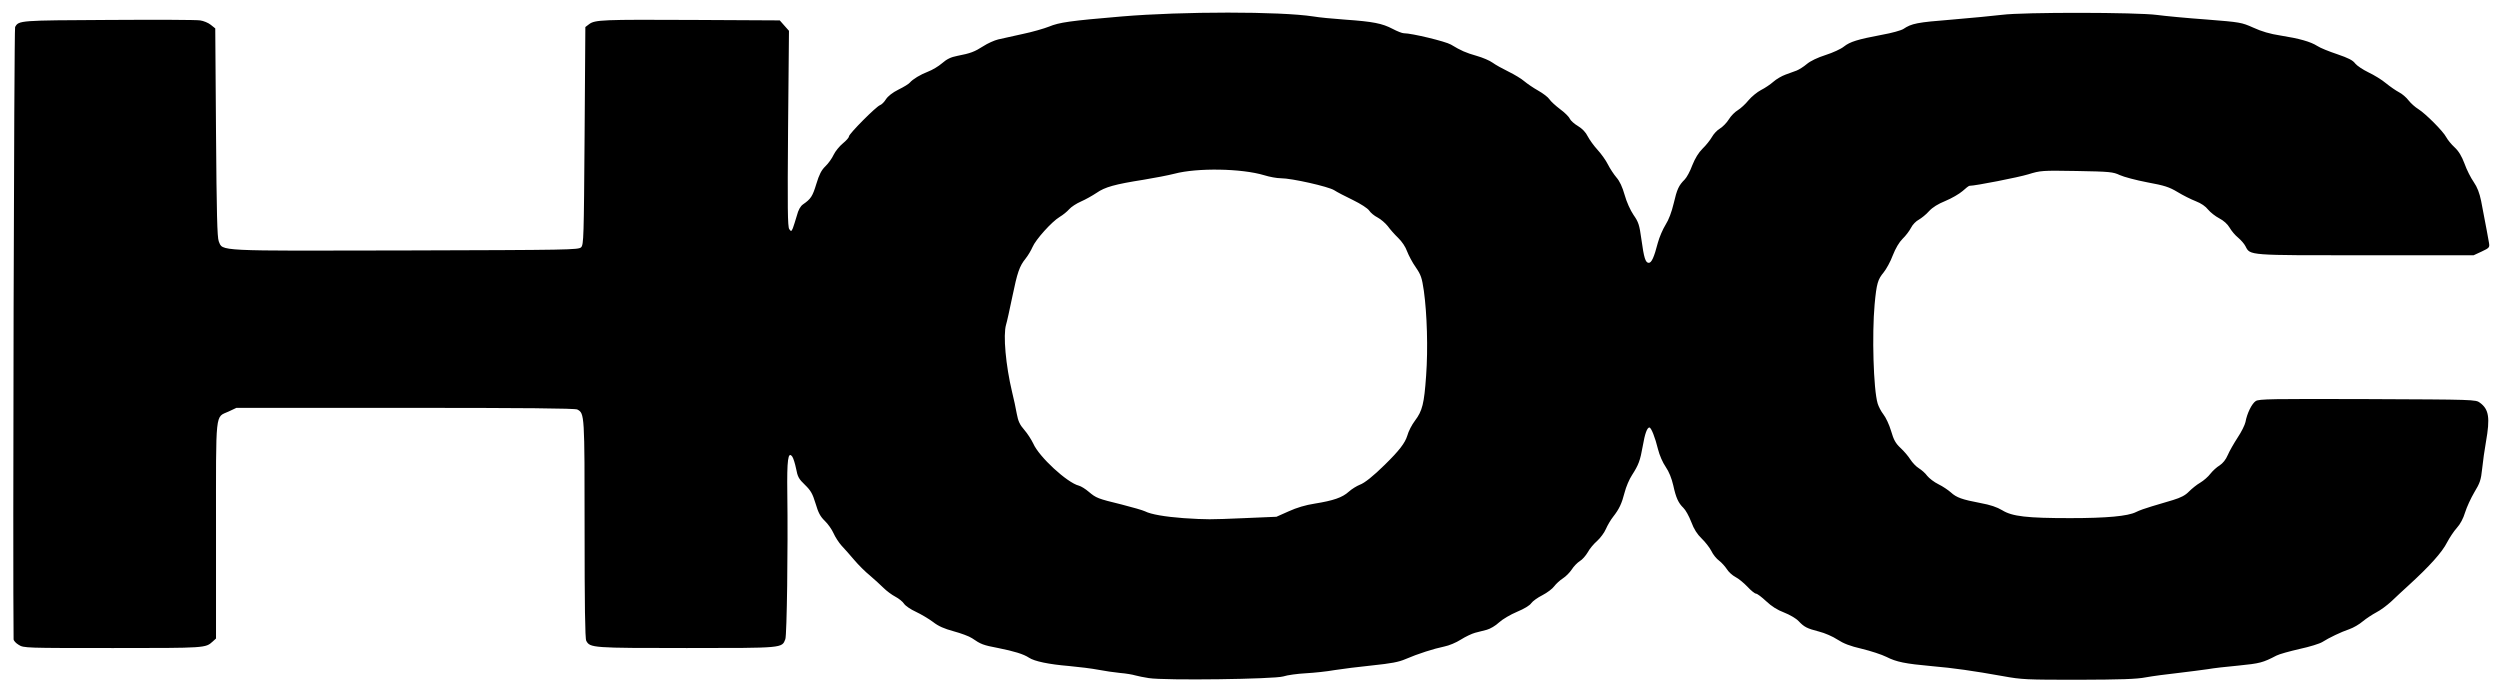
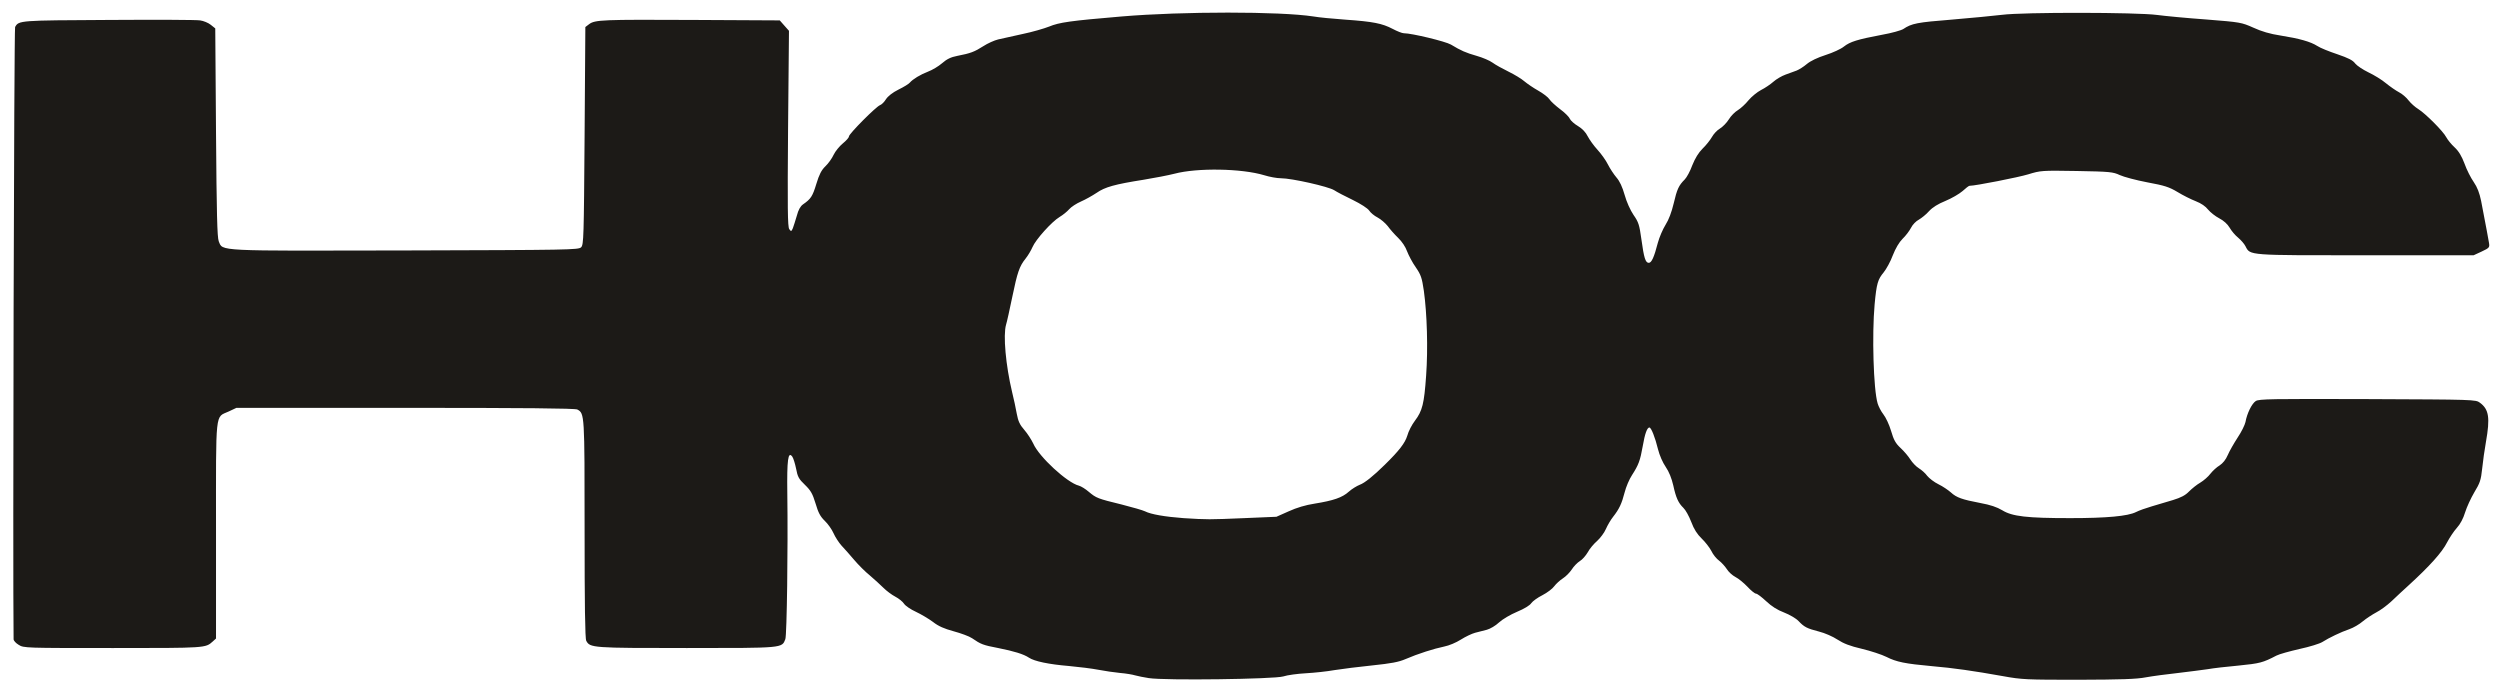
<svg xmlns="http://www.w3.org/2000/svg" viewBox="0 0 1655 457">
-   <path fill="#000000" fill-rule="evenodd" d="M760.5,448.9C757.3,448.4 753.2,447.6 751.5,447.1C749.9,446.6 745.4,445.8 741.5,445.5C737.6,445.1 731.2,444.2 727.2,443.4C723.1,442.6 714.3,441.5 707.7,440.9C694.4,439.8 684.8,437.8 681.2,435.4C677.6,433.0 671.3,431.1 660.8,429.0C650.8,427.1 649.3,426.5 643.5,422.5C641.6,421.2 636.1,419.2 631.3,417.9C625.1,416.2 621.3,414.6 617.6,411.7C614.8,409.6 609.7,406.6 606.3,405.0C603.0,403.5 599.4,401.1 598.5,399.7C597.6,398.3 595.0,396.2 592.7,395.0C590.4,393.8 586.9,391.2 584.9,389.2C582.9,387.2 578.8,383.5 575.9,381.0C572.9,378.6 568.2,373.9 565.5,370.7C562.8,367.5 559.0,363.2 557.1,361.2C555.3,359.2 552.9,355.5 551.8,353.0C550.7,350.5 548.1,346.8 546.0,344.8C543.0,341.9 541.7,339.4 539.9,333.3C537.9,326.8 536.8,324.8 532.9,321.0C528.8,317.1 528.0,315.6 527.0,310.2C526.3,306.8 525.2,303.3 524.5,302.3C521.7,298.5 520.9,304.2 521.2,326.8C521.7,363.5 520.9,420.3 519.9,423.1C517.6,429.1 518.9,429.0 454.6,429.0C392.0,429.0 390.6,428.9 388.1,424.2C387.3,422.8 387.0,399.9 387.0,350.5C387.0,274.1 387.0,273.7 382.2,271.1C380.7,270.3 346.5,270.0 268.3,270.0L156.5,270.0L151.4,272.4C142.3,276.6 143.0,270.1 143.0,351.0L143.0,422.7L140.8,424.7C136.0,429.0 136.5,429.0 74.9,429.0C16.7,429.0 15.7,429.0 12.4,426.9C10.5,425.8 9.0,424.1 9.0,423.2C8.4,376.3 9.3,19.3 10.0,17.9C12.4,13.5 12.8,13.5 72.0,13.2C103.1,13.0 130.3,13.1 132.5,13.5C134.7,13.8 137.9,15.1 139.5,16.4L142.5,18.8L143.0,87.7C143.4,141.4 143.8,157.2 144.8,159.7C147.6,166.4 141.7,166.1 268.7,165.8C376.8,165.5 383.0,165.4 384.7,163.7C386.4,162.0 386.5,157.3 387.0,89.9L387.5,17.9L390.0,16.0C393.9,13.1 398.6,12.9 459.3,13.2L516.2,13.5L519.2,16.9L522.3,20.4L521.7,85.1C521.3,137.9 521.4,150.2 522.5,151.7C523.7,153.4 523.9,153.3 524.9,151.0C525.4,149.6 526.6,145.9 527.5,142.8C528.5,138.9 529.9,136.5 531.6,135.3C536.8,131.7 537.9,130.0 540.4,121.8C542.3,115.5 543.8,112.6 546.4,110.1C548.4,108.2 550.8,104.8 551.9,102.4C553.0,100.1 555.8,96.7 558.0,94.9C560.2,93.1 562.0,91.1 562.0,90.3C562.0,88.6 580.1,70.4 582.6,69.6C583.7,69.2 585.4,67.5 586.5,65.7C587.8,63.7 590.8,61.3 594.8,59.3C598.3,57.6 601.7,55.5 602.3,54.7C604.3,52.4 609.2,49.4 614.4,47.4C617.1,46.4 621.3,43.9 623.6,41.9C626.8,39.1 629.5,37.8 633.7,37.0C642.5,35.3 645.1,34.3 650.9,30.6C653.8,28.7 658.3,26.7 660.8,26.1C663.4,25.5 670.7,23.9 677.0,22.5C683.3,21.2 691.2,18.9 694.5,17.6C701.3,14.8 708.2,13.8 742.5,10.9C782.8,7.5 847.5,7.5 869.5,10.9C872.8,11.5 882.2,12.4 890.5,13.0C909.1,14.3 915.0,15.5 921.9,19.1C924.9,20.7 928.2,22.0 929.3,22.0C934.6,22.0 956.9,27.4 960.5,29.5C967.3,33.6 970.3,34.9 977.6,37.0C981.5,38.1 986.2,40.1 988.1,41.5C990.0,42.9 994.7,45.5 998.6,47.4C1002.5,49.3 1007.3,52.2 1009.1,53.8C1011.0,55.4 1015.1,58.2 1018.3,60.0C1021.5,61.8 1024.9,64.4 1025.7,65.7C1026.6,67.1 1029.8,70.0 1032.7,72.2C1035.7,74.4 1038.6,77.2 1039.2,78.6C1039.8,79.9 1042.3,82.1 1044.7,83.5C1047.5,85.2 1049.8,87.6 1051.1,90.3C1052.3,92.6 1055.2,96.6 1057.5,99.1C1059.9,101.7 1063.0,106.0 1064.4,108.8C1065.8,111.6 1068.4,115.5 1070.1,117.5C1072.2,119.9 1074.0,123.7 1075.5,129.0C1076.8,133.7 1079.3,139.2 1081.4,142.3C1084.7,147.0 1085.3,148.9 1086.6,158.4C1088.3,170.8 1089.3,174.0 1091.5,174.0C1093.3,174.0 1095.0,170.4 1097.5,160.7C1098.5,157.0 1100.8,151.7 1102.6,148.8C1104.7,145.5 1106.6,140.5 1108.0,134.6C1110.2,125.2 1111.3,122.8 1115.3,118.8C1116.6,117.5 1118.9,113.3 1120.3,109.4C1122.2,104.7 1124.4,101.1 1127.1,98.4C1129.3,96.3 1132.1,92.8 1133.3,90.7C1134.4,88.7 1136.8,86.1 1138.6,85.1C1140.4,84.0 1143.1,81.3 1144.5,79.0C1145.9,76.7 1148.6,74.0 1150.5,72.9C1152.3,71.8 1155.5,68.9 1157.5,66.4C1159.5,64.0 1163.3,60.9 1165.8,59.6C1168.4,58.3 1172.1,55.8 1174.0,54.1C1175.9,52.4 1179.5,50.3 1182.0,49.4C1184.5,48.5 1187.8,47.3 1189.4,46.7C1190.9,46.1 1194.0,44.2 1196.1,42.4C1198.6,40.3 1203.3,38.1 1208.6,36.4C1213.3,34.9 1218.8,32.4 1220.7,30.8C1224.8,27.6 1229.6,26.1 1246.0,23.0C1252.3,21.9 1258.6,20.1 1260.0,19.2C1265.5,15.5 1269.2,14.8 1291.9,13.0C1304.7,11.9 1319.8,10.5 1325.4,9.8C1339.3,8.0 1414.8,8.1 1428.0,9.9C1433.2,10.6 1447.9,12.0 1460.6,12.9C1483.2,14.7 1483.8,14.8 1491.7,18.3C1497.1,20.8 1502.9,22.5 1509.6,23.5C1522.2,25.5 1529.6,27.6 1534.0,30.4C1535.9,31.7 1541.9,34.1 1547.3,35.9C1554.6,38.4 1557.6,39.9 1559.1,42.0C1560.3,43.5 1564.2,46.1 1567.9,47.9C1571.5,49.6 1576.8,52.8 1579.5,55.1C1582.2,57.3 1586.1,60.0 1588.2,61.1C1590.2,62.1 1593.1,64.6 1594.5,66.5C1596.0,68.4 1598.9,71.0 1600.9,72.2C1605.7,75.2 1617.4,86.9 1619.4,90.8C1620.3,92.5 1622.8,95.6 1624.9,97.5C1627.7,100.1 1629.6,103.3 1631.5,108.3C1632.9,112.3 1635.7,117.8 1637.6,120.5C1640.0,124.0 1641.4,127.7 1642.5,133.0C1646.0,151.2 1647.2,157.7 1647.7,160.7C1648.2,163.8 1648.0,164.1 1642.9,166.5L1637.5,169.0L1566.2,169.0C1487.7,169.0 1489.7,169.2 1486.5,163.0C1485.7,161.4 1483.5,158.9 1481.6,157.3C1479.7,155.8 1477.2,152.8 1476.0,150.7C1474.6,148.3 1472.0,146.0 1469.1,144.5C1466.6,143.2 1463.3,140.6 1461.8,138.8C1460.1,136.6 1457.2,134.6 1453.6,133.2C1450.5,132.0 1445.1,129.3 1441.5,127.1C1436.0,123.8 1432.9,122.8 1421.5,120.7C1414.1,119.3 1405.9,117.1 1403.3,115.9C1398.8,113.8 1396.8,113.6 1374.8,113.2C1351.5,112.8 1350.9,112.9 1342.7,115.4C1336.2,117.4 1307.7,123.0 1303.8,123.0C1303.3,123.0 1301.3,124.6 1299.2,126.5C1297.0,128.4 1292.0,131.3 1287.9,133.0C1283.0,135.0 1279.4,137.2 1277.0,139.8C1275.1,142.0 1272.0,144.4 1270.3,145.4C1268.5,146.3 1266.1,148.7 1265.1,150.8C1264.0,152.9 1261.5,156.2 1259.5,158.1C1257.2,160.4 1254.9,164.3 1253.0,169.1C1251.5,173.2 1248.7,178.2 1247.0,180.3C1243.1,185.0 1242.3,187.6 1241.0,201.5C1239.2,221.4 1240.2,257.7 1243.0,267.1C1243.6,269.1 1245.3,272.4 1246.8,274.3C1248.4,276.3 1250.7,281.2 1251.9,285.3C1253.6,291.2 1254.9,293.5 1258.1,296.5C1260.3,298.5 1263.2,301.9 1264.6,304.1C1266.0,306.3 1268.6,309.0 1270.3,310.0C1272.1,311.1 1274.6,313.3 1275.8,315.0C1277.1,316.6 1280.4,319.2 1283.3,320.6C1286.2,322.0 1289.8,324.5 1291.5,326.0C1295.2,329.4 1298.9,330.7 1311.0,333.0C1317.6,334.2 1322.0,335.7 1325.5,337.8C1332.1,341.9 1341.9,343.0 1370.5,343.0C1394.7,343.0 1408.6,341.7 1414.0,339.0C1415.9,338.0 1420.7,336.3 1424.5,335.2C1428.3,334.0 1434.7,332.1 1438.6,331.0C1443.8,329.4 1446.7,327.9 1449.1,325.4C1451.0,323.5 1454.3,320.8 1456.6,319.5C1458.8,318.2 1461.9,315.5 1463.3,313.6C1464.8,311.7 1467.5,309.2 1469.4,308.1C1471.5,306.7 1473.5,304.3 1474.8,301.2C1475.9,298.6 1478.9,293.4 1481.3,289.7C1483.8,286.0 1486.1,281.3 1486.5,279.4C1487.5,273.7 1490.7,267.2 1493.3,265.5C1495.5,264.1 1503.3,264.0 1567.3,264.2C1638.1,264.5 1638.9,264.5 1641.7,266.6C1647.7,271.0 1648.5,276.6 1645.7,292.5C1644.8,297.4 1643.7,305.4 1643.2,310.2C1642.4,317.9 1641.7,319.8 1638.0,325.9C1635.7,329.8 1633.0,335.7 1631.9,339.2C1630.7,343.2 1628.7,347.0 1626.4,349.5C1624.4,351.7 1621.6,356.0 1620.0,359.0C1616.7,365.6 1608.3,374.9 1594.5,387.5C1591.2,390.5 1586.1,395.2 1583.2,398.0C1580.2,400.8 1575.7,404.1 1573.1,405.4C1570.5,406.8 1566.5,409.4 1564.2,411.3C1561.9,413.3 1557.9,415.6 1555.3,416.5C1549.7,418.4 1541.8,422.2 1537.4,425.0C1535.7,426.1 1528.9,428.2 1522.4,429.6C1515.9,431.1 1508.9,433.0 1507.0,434.0C1498.0,438.7 1496.0,439.2 1482.0,440.6C1474.0,441.3 1464.8,442.4 1461.5,443.0C1458.2,443.5 1449.4,444.6 1442.0,445.5C1434.6,446.3 1424.9,447.6 1420.5,448.4C1414.4,449.6 1404.0,449.9 1375.9,450.0C1341.6,450.0 1338.5,449.9 1325.9,447.6C1306.3,444.1 1293.1,442.2 1279.0,441.0C1261.2,439.4 1255.4,438.2 1248.9,434.9C1245.7,433.3 1238.3,430.9 1232.5,429.5C1224.7,427.7 1220.4,426.0 1216.4,423.4C1213.4,421.4 1207.9,419.0 1204.2,418.1C1196.1,416.0 1194.4,415.1 1190.6,411.1C1189.0,409.4 1184.7,406.9 1181.1,405.5C1176.6,403.8 1172.8,401.4 1169.2,398.0C1166.3,395.3 1163.3,393.0 1162.5,393.0C1161.7,393.0 1159.1,390.9 1156.8,388.4C1154.4,385.9 1150.9,383.0 1148.9,382.0C1146.8,380.9 1144.3,378.6 1143.2,376.8C1142.0,375.0 1139.8,372.5 1138.1,371.2C1136.4,370.0 1134.0,367.1 1132.9,364.7C1131.7,362.4 1128.8,358.7 1126.5,356.5C1123.6,353.7 1121.4,350.4 1119.6,345.5C1118.1,341.6 1115.8,337.5 1114.4,336.2C1111.1,333.0 1109.5,329.6 1107.7,321.3C1106.6,316.6 1104.9,312.3 1102.7,309.1C1100.7,306.2 1098.6,301.4 1097.6,297.4C1095.7,289.6 1093.1,283.0 1091.9,283.0C1090.4,283.0 1088.9,287.1 1087.5,295.3C1085.8,305.0 1084.7,307.8 1080.4,314.5C1078.6,317.2 1076.4,322.4 1075.5,326.0C1073.6,333.4 1071.9,337.0 1067.9,342.1C1066.3,344.1 1064.2,347.7 1063.1,350.2C1062.1,352.6 1059.4,356.2 1057.3,358.1C1055.1,360.0 1052.3,363.3 1051.1,365.6C1049.8,367.8 1047.5,370.5 1045.9,371.4C1044.3,372.4 1041.8,374.9 1040.5,377.0C1039.2,379.0 1036.5,381.7 1034.6,382.9C1032.6,384.2 1030.1,386.5 1028.9,388.1C1027.8,389.7 1024.2,392.4 1021.1,394.0C1017.9,395.6 1014.6,398.0 1013.7,399.3C1012.7,400.8 1009.1,403.0 1004.3,405.0C1000.0,406.8 994.7,409.9 992.3,412.1C990.1,414.2 986.5,416.3 984.3,416.9C982.2,417.4 978.7,418.3 976.5,418.9C974.3,419.5 970.1,421.5 967.1,423.4C964.0,425.4 959.2,427.4 956.1,428.0C949.3,429.4 938.6,432.8 930.5,436.3C925.9,438.3 920.9,439.2 908.5,440.5C899.7,441.4 888.5,442.8 883.5,443.6C878.5,444.5 870.0,445.4 864.5,445.7C859.0,446.0 852.2,446.9 849.5,447.8C843.7,449.6 771.2,450.6 760.5,448.9ZM823.8,343.0L845.0,342.1L853.1,338.5C858.3,336.1 864.4,334.3 870.3,333.4C882.7,331.4 888.6,329.4 892.9,325.5C894.9,323.7 898.2,321.7 900.2,320.9C903.3,319.8 909.1,315.2 916.7,307.7C926.3,298.3 930.1,293.3 931.6,288.5C932.4,285.5 934.7,281.1 936.7,278.5C941.6,272.0 942.8,267.3 944.1,248.6C945.4,230.7 944.7,207.8 942.6,192.6C941.3,183.8 940.7,182.0 937.2,176.9C935.0,173.8 932.5,169.0 931.5,166.4C930.5,163.5 928.1,159.9 925.6,157.5C923.3,155.3 920.2,151.8 918.7,149.7C917.1,147.7 914.1,145.1 912.0,144.0C909.8,142.9 907.3,140.8 906.4,139.4C905.4,137.9 900.9,135.0 895.6,132.4C890.6,130.0 885.0,127.1 883.2,125.9C879.4,123.5 855.1,118.0 847.9,118.0C845.3,118.0 840.4,117.1 836.9,116.0C822.0,111.5 792.6,111.0 777.5,115.0C773.6,116.0 764.4,117.8 757.0,119.0C738.0,122.0 731.5,123.8 725.9,127.7C723.2,129.5 718.6,132.1 715.6,133.4C712.6,134.7 709.1,137.0 707.8,138.5C706.5,140.0 703.7,142.3 701.5,143.6C696.3,146.7 685.6,158.6 683.5,163.6C682.6,165.7 680.6,169.1 679.0,171.1C674.8,176.3 673.5,180.3 670.1,196.7C668.4,204.9 666.6,213.1 666.0,215.0C664.0,221.8 665.8,241.9 670.0,259.5C671.1,263.9 672.5,270.4 673.1,273.9C674.0,278.8 675.1,281.2 678.1,284.6C680.2,287.0 682.8,291.1 684.0,293.6C687.8,302.4 706.5,319.6 714.2,321.5C715.7,321.9 718.6,323.7 720.8,325.6C725.7,329.7 726.6,330.1 742.6,334.0C749.7,335.8 756.6,337.8 758.0,338.5C761.9,340.5 771.3,342.1 783.4,343.0C799.3,344.0 800.3,344.0 823.8,343.0Z" />
+   <path fill="#1C1A17" fill-rule="evenodd" d="M760.5,448.9C757.3,448.4 753.2,447.6 751.5,447.1C749.9,446.6 745.4,445.8 741.5,445.5C737.6,445.1 731.2,444.2 727.2,443.4C723.1,442.6 714.3,441.5 707.7,440.9C694.4,439.8 684.8,437.8 681.2,435.4C677.6,433.0 671.3,431.1 660.8,429.0C650.8,427.1 649.3,426.5 643.5,422.5C641.6,421.2 636.1,419.2 631.3,417.9C625.1,416.2 621.3,414.6 617.6,411.7C614.8,409.6 609.7,406.6 606.3,405.0C603.0,403.5 599.4,401.1 598.5,399.7C597.6,398.3 595.0,396.2 592.7,395.0C590.4,393.8 586.9,391.2 584.9,389.2C582.9,387.2 578.8,383.5 575.9,381.0C572.9,378.6 568.2,373.9 565.5,370.7C562.8,367.5 559.0,363.2 557.1,361.2C555.3,359.2 552.9,355.5 551.8,353.0C550.7,350.5 548.1,346.8 546.0,344.8C543.0,341.9 541.7,339.4 539.9,333.3C537.9,326.8 536.8,324.8 532.9,321.0C528.8,317.1 528.0,315.6 527.0,310.2C526.3,306.8 525.2,303.3 524.5,302.3C521.7,298.5 520.9,304.2 521.2,326.8C521.7,363.5 520.9,420.3 519.9,423.1C517.6,429.1 518.9,429.0 454.6,429.0C392.0,429.0 390.6,428.9 388.1,424.2C387.3,422.8 387.0,399.9 387.0,350.5C387.0,274.1 387.0,273.7 382.2,271.1C380.7,270.3 346.5,270.0 268.3,270.0L156.5,270.0L151.4,272.4C142.3,276.6 143.0,270.1 143.0,351.0L143.0,422.7L140.8,424.7C136.0,429.0 136.5,429.0 74.9,429.0C16.7,429.0 15.7,429.0 12.4,426.9C10.5,425.8 9.0,424.1 9.0,423.2C8.4,376.3 9.3,19.3 10.0,17.9C12.4,13.5 12.8,13.5 72.0,13.2C103.1,13.0 130.3,13.1 132.5,13.5C134.7,13.8 137.9,15.1 139.5,16.4L142.5,18.8L143.0,87.7C143.4,141.4 143.8,157.2 144.8,159.7C147.6,166.4 141.7,166.1 268.7,165.8C376.8,165.5 383.0,165.4 384.7,163.7C386.4,162.0 386.5,157.3 387.0,89.9L387.5,17.9L390.0,16.0C393.9,13.1 398.6,12.9 459.3,13.2L516.2,13.5L519.2,16.9L522.3,20.4L521.7,85.1C521.3,137.9 521.4,150.2 522.5,151.7C523.7,153.4 523.9,153.3 524.9,151.0C525.4,149.6 526.6,145.9 527.5,142.8C528.5,138.9 529.9,136.5 531.6,135.3C536.8,131.7 537.9,130.0 540.4,121.8C542.3,115.5 543.8,112.6 546.4,110.1C548.4,108.2 550.8,104.8 551.9,102.4C553.0,100.1 555.8,96.7 558.0,94.9C560.2,93.1 562.0,91.1 562.0,90.3C562.0,88.6 580.1,70.4 582.6,69.6C583.7,69.2 585.4,67.5 586.5,65.7C587.8,63.7 590.8,61.3 594.8,59.3C598.3,57.6 601.7,55.5 602.3,54.7C604.3,52.4 609.2,49.4 614.4,47.4C617.1,46.4 621.3,43.9 623.6,41.9C626.8,39.1 629.5,37.8 633.7,37.0C642.5,35.3 645.1,34.3 650.9,30.6C653.8,28.7 658.3,26.7 660.8,26.1C663.4,25.5 670.7,23.9 677.0,22.5C683.3,21.2 691.2,18.9 694.5,17.6C701.3,14.8 708.2,13.8 742.5,10.9C782.8,7.5 847.5,7.5 869.5,10.9C872.8,11.5 882.2,12.4 890.5,13.0C909.1,14.3 915.0,15.5 921.9,19.1C924.9,20.7 928.2,22.0 929.3,22.0C934.6,22.0 956.9,27.4 960.5,29.5C967.3,33.6 970.3,34.9 977.6,37.0C981.5,38.1 986.2,40.1 988.1,41.5C990.0,42.9 994.7,45.5 998.6,47.4C1002.5,49.3 1007.3,52.2 1009.1,53.8C1011.0,55.4 1015.1,58.2 1018.3,60.0C1021.5,61.8 1024.9,64.4 1025.7,65.7C1026.6,67.1 1029.8,70.0 1032.7,72.2C1035.7,74.4 1038.6,77.2 1039.2,78.6C1039.8,79.9 1042.3,82.1 1044.7,83.5C1047.5,85.2 1049.8,87.6 1051.1,90.3C1052.3,92.6 1055.2,96.6 1057.5,99.1C1059.9,101.7 1063.0,106.0 1064.4,108.8C1065.8,111.6 1068.4,115.5 1070.1,117.5C1072.2,119.9 1074.0,123.7 1075.5,129.0C1076.8,133.7 1079.3,139.2 1081.4,142.3C1084.7,147.0 1085.3,148.9 1086.6,158.4C1088.3,170.8 1089.3,174.0 1091.5,174.0C1093.3,174.0 1095.0,170.4 1097.5,160.7C1098.5,157.0 1100.8,151.7 1102.6,148.8C1104.7,145.5 1106.6,140.5 1108.0,134.6C1110.2,125.2 1111.3,122.8 1115.3,118.8C1116.6,117.5 1118.9,113.3 1120.3,109.4C1122.2,104.7 1124.4,101.1 1127.1,98.4C1129.3,96.3 1132.1,92.8 1133.3,90.7C1134.4,88.7 1136.8,86.1 1138.6,85.1C1140.4,84.0 1143.1,81.3 1144.5,79.0C1145.9,76.7 1148.6,74.0 1150.5,72.9C1152.3,71.8 1155.5,68.9 1157.5,66.4C1159.5,64.0 1163.3,60.9 1165.8,59.6C1168.4,58.3 1172.1,55.8 1174.0,54.1C1175.9,52.4 1179.5,50.3 1182.0,49.4C1184.5,48.5 1187.8,47.3 1189.4,46.7C1190.9,46.1 1194.0,44.2 1196.1,42.4C1198.6,40.3 1203.3,38.1 1208.6,36.4C1213.3,34.9 1218.8,32.4 1220.7,30.8C1224.8,27.6 1229.6,26.1 1246.0,23.0C1252.3,21.9 1258.6,20.1 1260.0,19.2C1265.5,15.5 1269.2,14.8 1291.9,13.0C1304.7,11.9 1319.8,10.5 1325.4,9.8C1339.3,8.0 1414.8,8.1 1428.0,9.9C1433.2,10.6 1447.9,12.0 1460.6,12.9C1483.2,14.7 1483.8,14.8 1491.7,18.3C1497.1,20.8 1502.9,22.5 1509.6,23.5C1522.2,25.5 1529.6,27.6 1534.0,30.4C1535.9,31.7 1541.9,34.1 1547.3,35.9C1554.6,38.4 1557.6,39.9 1559.1,42.0C1560.3,43.5 1564.2,46.1 1567.9,47.9C1571.5,49.6 1576.8,52.8 1579.5,55.1C1582.2,57.3 1586.1,60.0 1588.2,61.1C1590.2,62.1 1593.1,64.6 1594.5,66.5C1596.0,68.4 1598.9,71.0 1600.9,72.2C1605.7,75.2 1617.4,86.9 1619.4,90.8C1620.3,92.5 1622.8,95.6 1624.9,97.5C1627.7,100.1 1629.6,103.3 1631.5,108.3C1632.9,112.3 1635.7,117.8 1637.6,120.5C1640.0,124.0 1641.4,127.7 1642.5,133.0C1646.0,151.2 1647.2,157.7 1647.7,160.7C1648.2,163.8 1648.0,164.1 1642.9,166.5L1637.5,169.0L1566.2,169.0C1487.7,169.0 1489.7,169.2 1486.5,163.0C1485.7,161.4 1483.5,158.9 1481.6,157.3C1479.7,155.8 1477.2,152.8 1476.0,150.7C1474.6,148.3 1472.0,146.0 1469.1,144.5C1466.6,143.2 1463.3,140.6 1461.8,138.8C1460.1,136.6 1457.2,134.6 1453.6,133.2C1450.5,132.0 1445.1,129.3 1441.5,127.1C1436.0,123.8 1432.9,122.8 1421.5,120.7C1414.1,119.3 1405.9,117.1 1403.3,115.9C1398.8,113.8 1396.8,113.6 1374.8,113.2C1351.5,112.8 1350.9,112.9 1342.7,115.4C1336.2,117.4 1307.7,123.0 1303.8,123.0C1303.3,123.0 1301.3,124.6 1299.2,126.5C1297.0,128.4 1292.0,131.3 1287.9,133.0C1283.0,135.0 1279.4,137.2 1277.0,139.8C1275.1,142.0 1272.0,144.4 1270.3,145.4C1268.5,146.3 1266.1,148.7 1265.1,150.8C1264.0,152.9 1261.5,156.2 1259.5,158.1C1257.2,160.4 1254.9,164.3 1253.0,169.1C1251.5,173.2 1248.7,178.2 1247.0,180.3C1243.1,185.0 1242.3,187.6 1241.0,201.5C1239.2,221.4 1240.2,257.7 1243.0,267.1C1243.6,269.1 1245.3,272.4 1246.8,274.3C1248.4,276.3 1250.7,281.2 1251.9,285.3C1253.6,291.2 1254.9,293.5 1258.1,296.5C1260.3,298.5 1263.2,301.9 1264.6,304.1C1266.0,306.3 1268.6,309.0 1270.3,310.0C1272.1,311.1 1274.6,313.3 1275.8,315.0C1277.1,316.6 1280.4,319.2 1283.3,320.6C1286.2,322.0 1289.8,324.5 1291.5,326.0C1295.2,329.4 1298.9,330.7 1311.0,333.0C1317.6,334.2 1322.0,335.7 1325.5,337.8C1332.1,341.9 1341.9,343.0 1370.5,343.0C1394.7,343.0 1408.6,341.7 1414.0,339.0C1415.9,338.0 1420.7,336.3 1424.5,335.2C1428.3,334.0 1434.7,332.1 1438.6,331.0C1443.8,329.4 1446.7,327.9 1449.1,325.4C1451.0,323.5 1454.3,320.8 1456.6,319.5C1458.8,318.2 1461.9,315.5 1463.3,313.6C1464.8,311.7 1467.5,309.2 1469.4,308.1C1471.5,306.7 1473.5,304.3 1474.8,301.2C1475.9,298.6 1478.9,293.4 1481.3,289.7C1483.8,286.0 1486.1,281.3 1486.5,279.4C1487.5,273.7 1490.7,267.2 1493.3,265.5C1495.5,264.1 1503.3,264.0 1567.3,264.2C1638.1,264.5 1638.9,264.5 1641.7,266.6C1647.7,271.0 1648.5,276.6 1645.7,292.5C1644.8,297.4 1643.7,305.4 1643.2,310.2C1642.4,317.9 1641.7,319.8 1638.0,325.9C1635.7,329.8 1633.0,335.7 1631.9,339.2C1630.7,343.2 1628.7,347.0 1626.4,349.5C1624.4,351.7 1621.6,356.0 1620.0,359.0C1616.7,365.6 1608.3,374.9 1594.5,387.5C1591.2,390.5 1586.1,395.2 1583.2,398.0C1580.2,400.8 1575.7,404.1 1573.1,405.4C1570.5,406.8 1566.5,409.4 1564.2,411.3C1561.9,413.3 1557.9,415.6 1555.3,416.5C1549.7,418.4 1541.8,422.2 1537.4,425.0C1535.7,426.1 1528.9,428.2 1522.4,429.6C1515.9,431.1 1508.9,433.0 1507.0,434.0C1498.0,438.7 1496.0,439.2 1482.0,440.6C1474.0,441.3 1464.8,442.4 1461.5,443.0C1458.2,443.5 1449.4,444.6 1442.0,445.5C1434.6,446.3 1424.9,447.6 1420.5,448.4C1414.4,449.6 1404.0,449.9 1375.9,450.0C1341.6,450.0 1338.5,449.9 1325.9,447.6C1306.3,444.1 1293.1,442.2 1279.0,441.0C1261.2,439.4 1255.4,438.2 1248.9,434.9C1245.7,433.3 1238.3,430.9 1232.5,429.5C1224.7,427.7 1220.4,426.0 1216.4,423.4C1213.4,421.4 1207.9,419.0 1204.2,418.1C1196.1,416.0 1194.4,415.1 1190.6,411.1C1189.0,409.4 1184.7,406.9 1181.1,405.5C1176.6,403.8 1172.8,401.4 1169.2,398.0C1166.3,395.3 1163.3,393.0 1162.5,393.0C1161.7,393.0 1159.1,390.9 1156.8,388.4C1154.4,385.9 1150.9,383.0 1148.9,382.0C1146.8,380.9 1144.3,378.6 1143.2,376.8C1142.0,375.0 1139.8,372.5 1138.1,371.2C1136.4,370.0 1134.0,367.1 1132.9,364.7C1131.7,362.4 1128.8,358.7 1126.5,356.5C1123.6,353.7 1121.4,350.4 1119.6,345.5C1118.1,341.6 1115.8,337.5 1114.4,336.2C1111.1,333.0 1109.5,329.6 1107.7,321.3C1106.6,316.6 1104.9,312.3 1102.7,309.1C1100.7,306.2 1098.6,301.4 1097.6,297.4C1095.7,289.6 1093.1,283.0 1091.9,283.0C1090.4,283.0 1088.9,287.1 1087.5,295.3C1085.8,305.0 1084.7,307.8 1080.4,314.5C1078.6,317.2 1076.4,322.4 1075.5,326.0C1073.6,333.4 1071.9,337.0 1067.9,342.1C1066.3,344.1 1064.2,347.7 1063.1,350.2C1062.1,352.6 1059.4,356.2 1057.3,358.1C1055.1,360.0 1052.3,363.3 1051.1,365.6C1049.8,367.8 1047.5,370.5 1045.9,371.4C1044.3,372.4 1041.8,374.9 1040.5,377.0C1039.2,379.0 1036.5,381.7 1034.6,382.9C1032.6,384.2 1030.1,386.5 1028.9,388.1C1027.8,389.7 1024.2,392.4 1021.1,394.0C1017.9,395.6 1014.6,398.0 1013.7,399.3C1012.7,400.8 1009.1,403.0 1004.3,405.0C1000.0,406.8 994.7,409.9 992.3,412.1C990.1,414.2 986.5,416.3 984.3,416.9C982.2,417.4 978.7,418.3 976.5,418.9C974.3,419.5 970.1,421.5 967.1,423.4C964.0,425.4 959.2,427.4 956.1,428.0C949.3,429.4 938.6,432.8 930.5,436.3C925.9,438.3 920.9,439.2 908.5,440.5C899.7,441.4 888.5,442.8 883.5,443.6C878.5,444.5 870.0,445.4 864.5,445.7C859.0,446.0 852.2,446.9 849.5,447.8C843.7,449.6 771.2,450.6 760.5,448.9ZM823.8,343.0L845.0,342.1L853.1,338.5C858.3,336.1 864.4,334.3 870.3,333.4C882.7,331.4 888.6,329.4 892.9,325.5C894.9,323.7 898.2,321.7 900.2,320.9C903.3,319.8 909.1,315.2 916.7,307.7C926.3,298.3 930.1,293.3 931.6,288.5C932.4,285.5 934.7,281.1 936.7,278.5C941.6,272.0 942.8,267.3 944.1,248.6C945.4,230.7 944.7,207.8 942.6,192.6C941.3,183.8 940.7,182.0 937.2,176.9C935.0,173.8 932.5,169.0 931.5,166.4C930.5,163.5 928.1,159.9 925.6,157.5C923.3,155.3 920.2,151.8 918.7,149.7C917.1,147.7 914.1,145.1 912.0,144.0C909.8,142.9 907.3,140.8 906.4,139.4C905.4,137.9 900.9,135.0 895.6,132.4C890.6,130.0 885.0,127.1 883.2,125.9C879.4,123.5 855.1,118.0 847.9,118.0C845.3,118.0 840.4,117.1 836.9,116.0C822.0,111.5 792.6,111.0 777.5,115.0C773.6,116.0 764.4,117.8 757.0,119.0C738.0,122.0 731.5,123.8 725.9,127.7C723.2,129.5 718.6,132.1 715.6,133.4C712.6,134.7 709.1,137.0 707.8,138.5C706.5,140.0 703.7,142.3 701.5,143.6C696.3,146.7 685.6,158.6 683.5,163.6C682.6,165.7 680.6,169.1 679.0,171.1C674.8,176.3 673.5,180.3 670.1,196.7C668.4,204.9 666.6,213.1 666.0,215.0C664.0,221.8 665.8,241.9 670.0,259.5C671.1,263.9 672.5,270.4 673.1,273.9C674.0,278.8 675.1,281.2 678.1,284.6C680.2,287.0 682.8,291.1 684.0,293.6C687.8,302.4 706.5,319.6 714.2,321.5C715.7,321.9 718.6,323.7 720.8,325.6C725.7,329.7 726.6,330.1 742.6,334.0C749.7,335.8 756.6,337.8 758.0,338.5C761.9,340.5 771.3,342.1 783.4,343.0C799.3,344.0 800.3,344.0 823.8,343.0Z" />
</svg>
